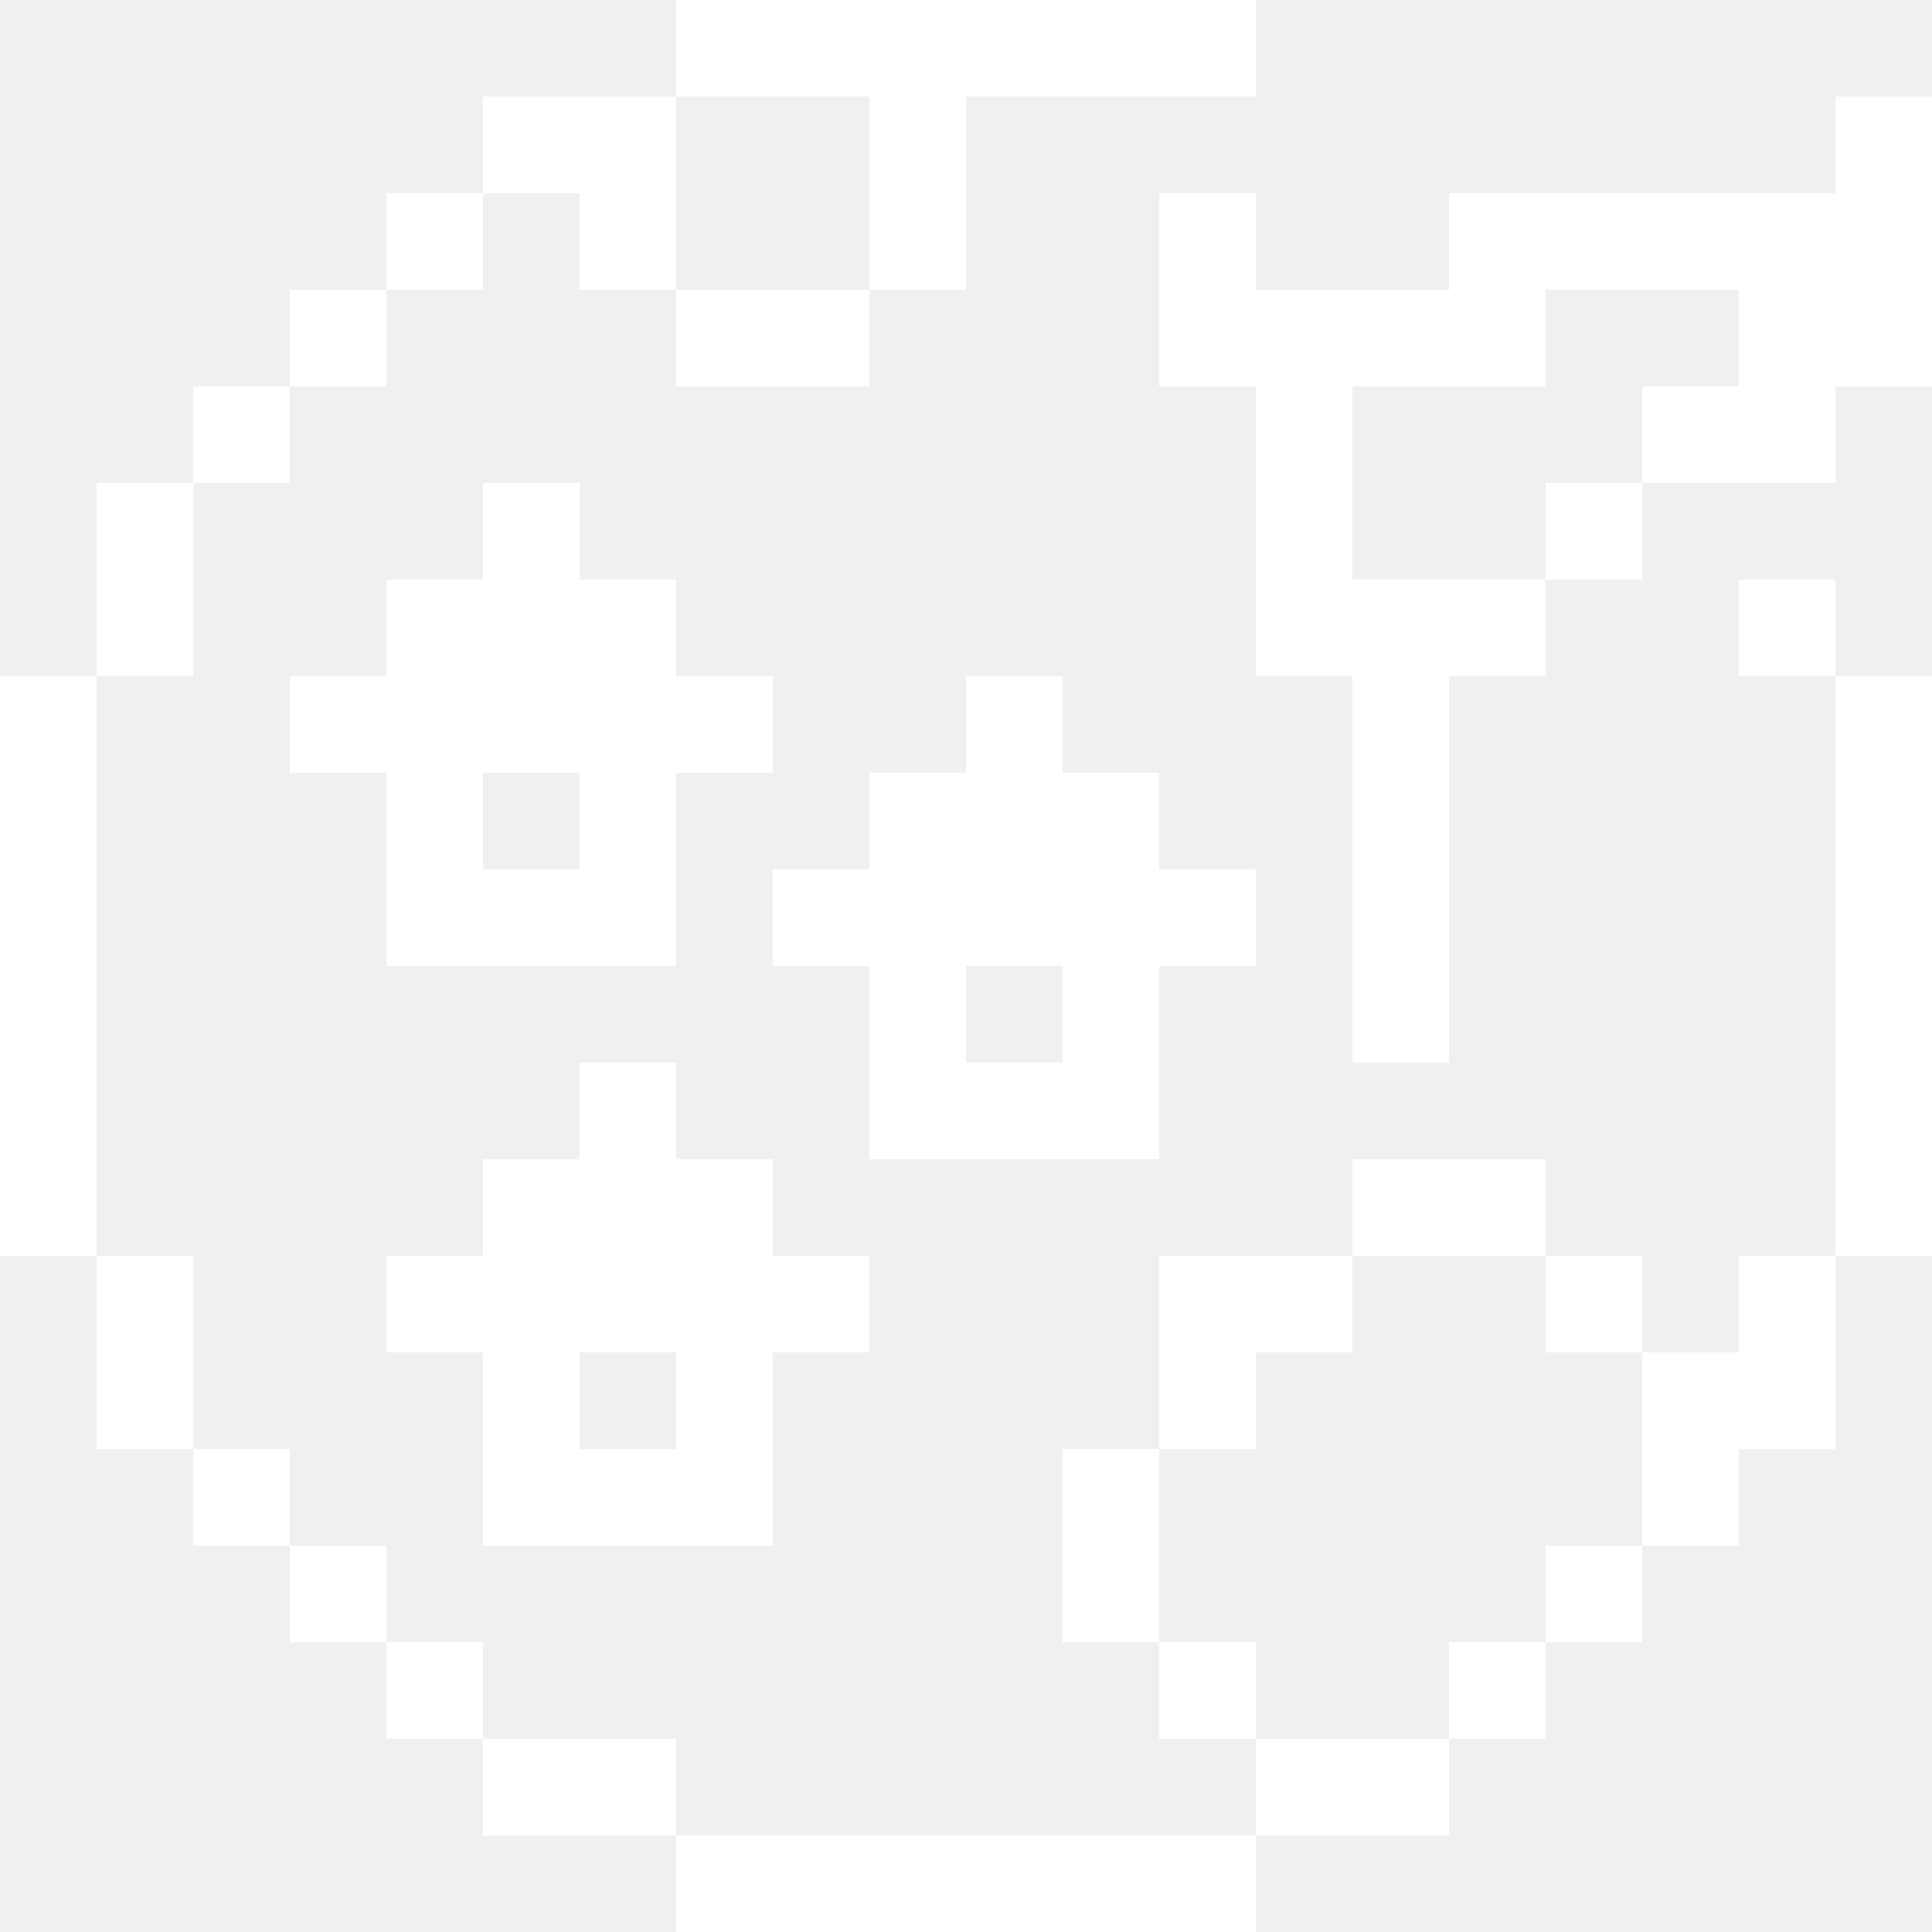
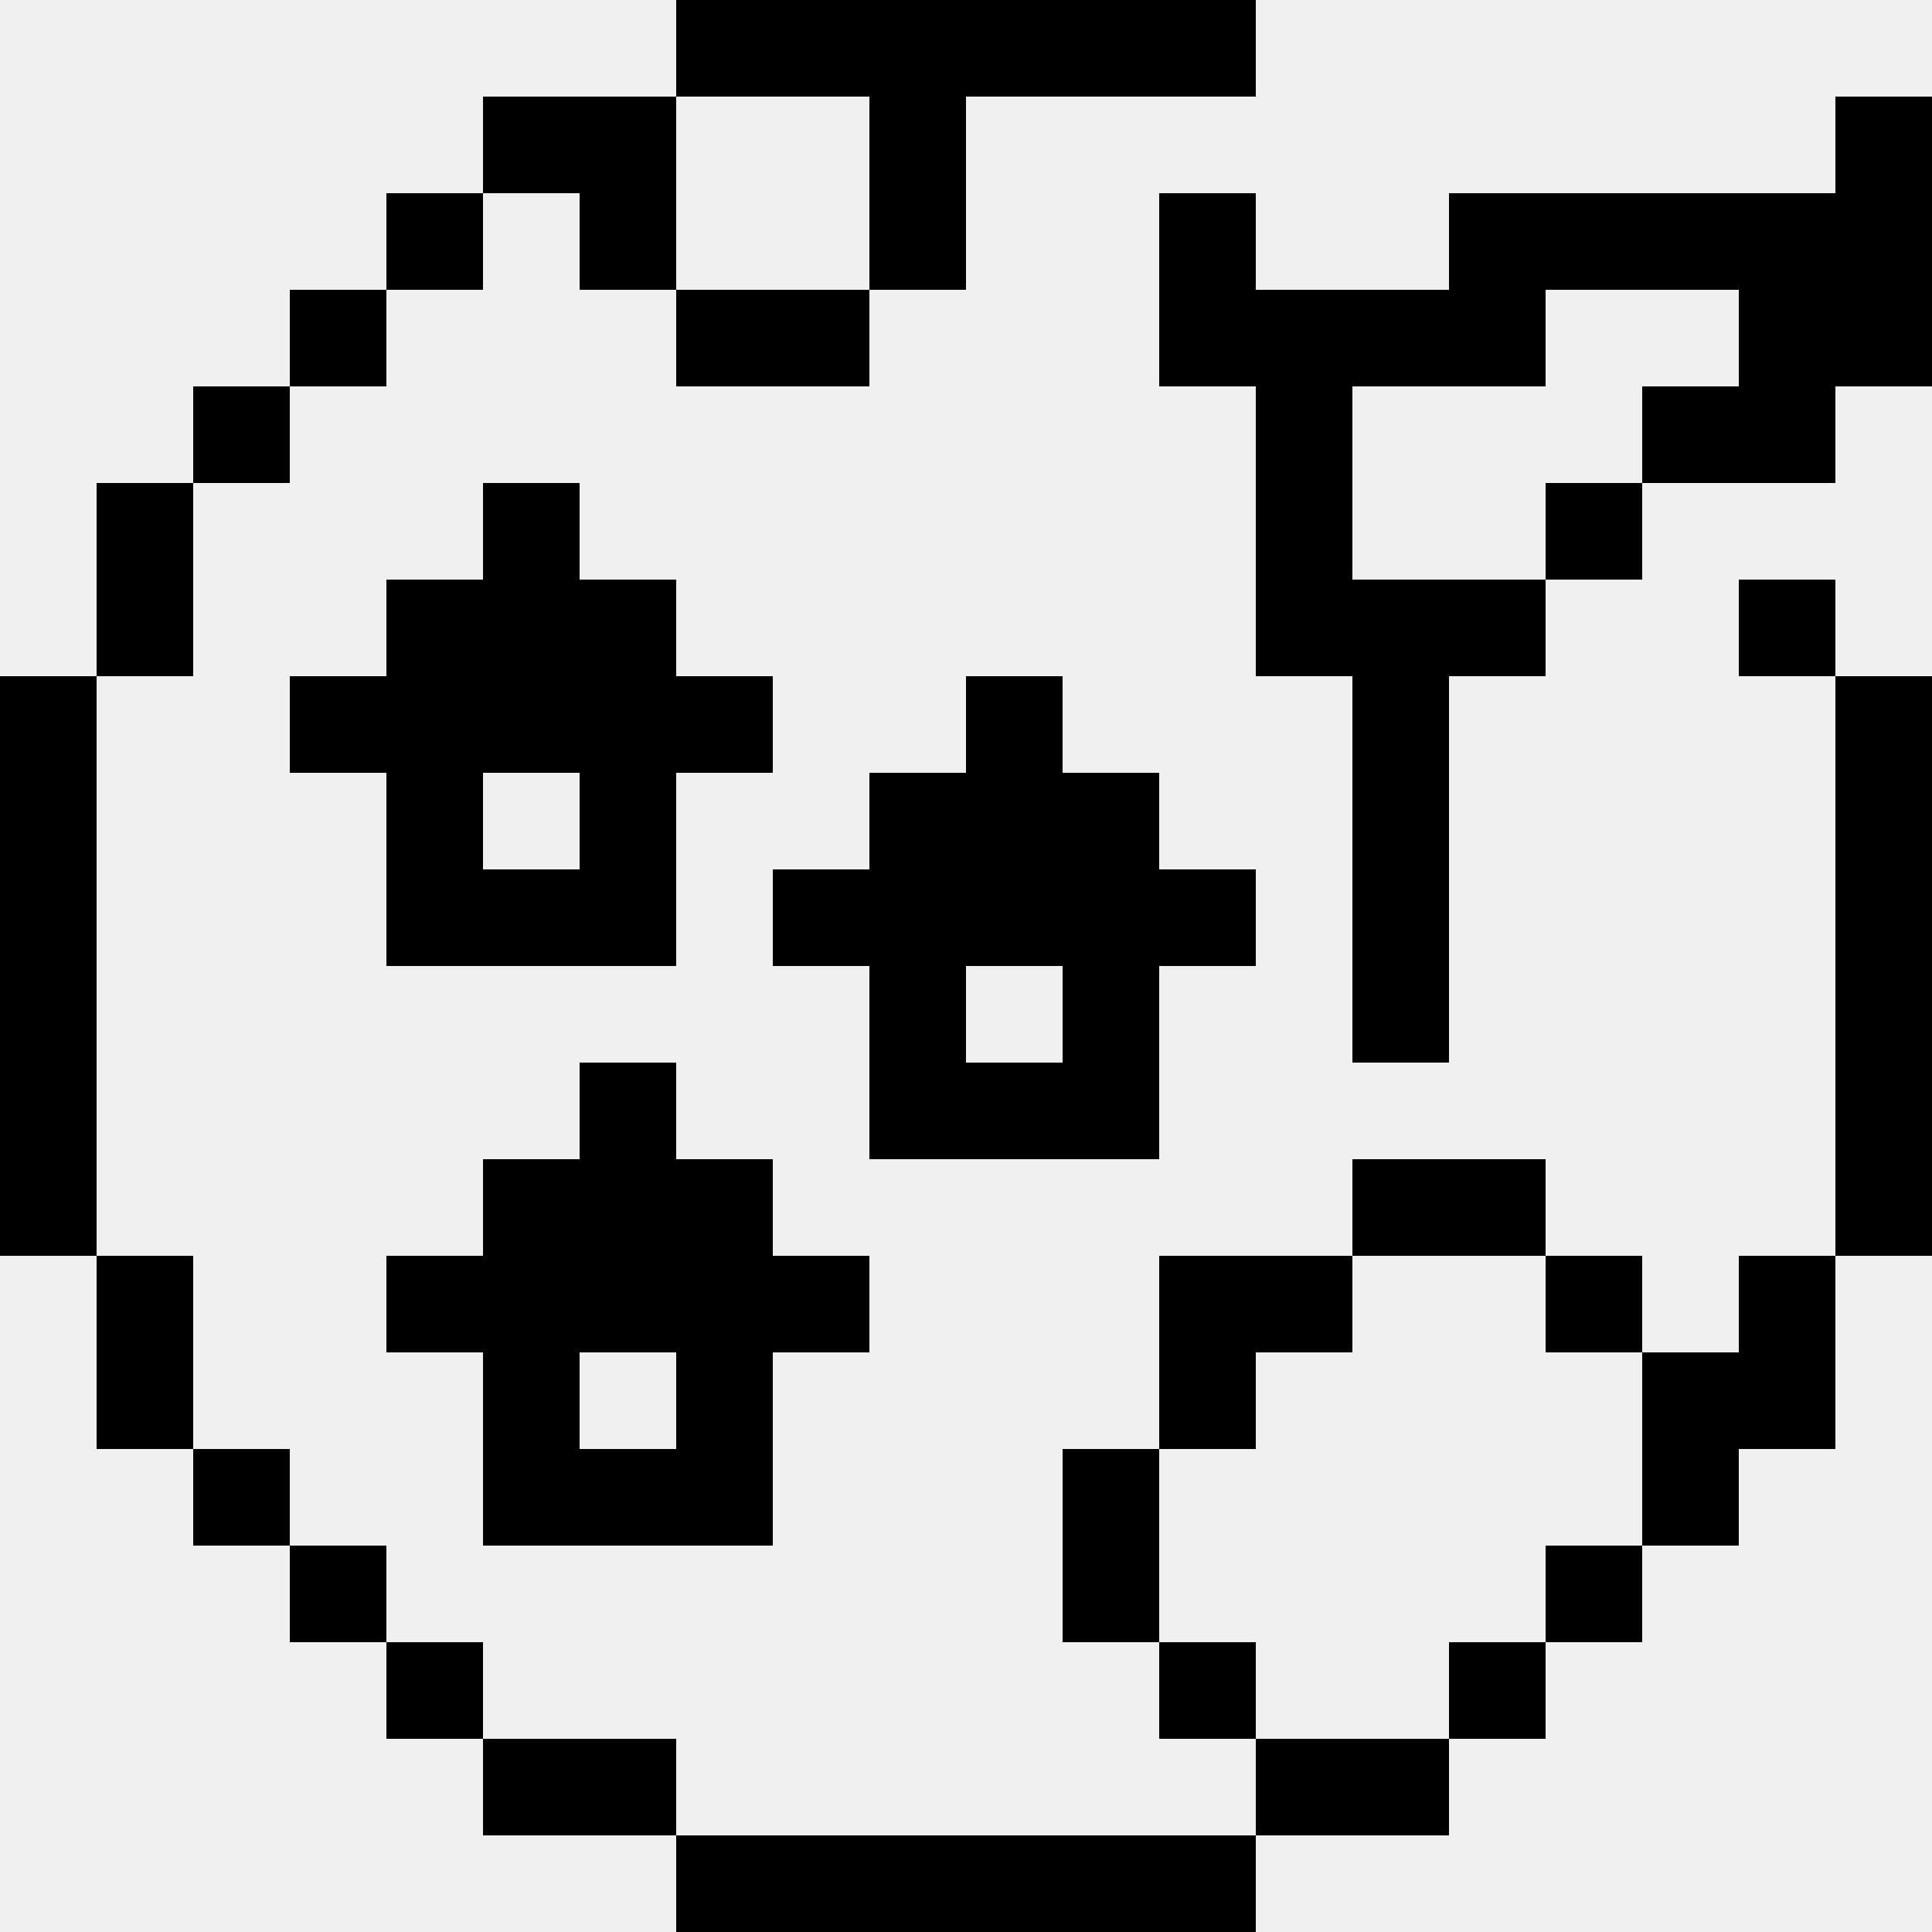
- <svg xmlns="http://www.w3.org/2000/svg" width="20" height="20" viewBox="0 0 20 20" fill="none">
-   <path d="M19 6H18V7H19V6Z" fill="white" />
-   <path d="M20 7H19V13H20V7Z" fill="white" />
-   <path d="M17 17V16H16V17H17Z" fill="white" />
-   <path d="M16 18V17H15V18H16Z" fill="white" />
-   <path d="M13 20V19H7V20H13Z" fill="white" />
-   <path d="M5 19H7V18H5V19Z" fill="white" />
-   <path d="M4 18H5V17H4V18Z" fill="white" />
-   <path d="M3 17H4V16H3V17Z" fill="white" />
-   <path d="M1 15H2V13H1V15Z" fill="white" />
-   <path d="M0 7V13H1V7H0Z" fill="white" />
-   <path d="M1 5V7H2V5H1Z" fill="white" />
-   <path d="M2 4V5H3V4H2Z" fill="white" />
-   <path d="M3 3V4H4V3H3Z" fill="white" />
-   <path d="M4 2V3H5V2H4Z" fill="white" />
-   <path d="M15 19V18H13V19H15Z" fill="white" />
-   <path d="M2 16H3V15H2V16Z" fill="white" />
-   <path d="M12 15H11V17H12V15Z" fill="white" />
-   <path d="M12 13V15H13V14H14V13H12Z" fill="white" />
-   <path d="M14 12V13H16V12H14Z" fill="white" />
-   <path d="M17 13H16V14H17V13Z" fill="white" />
-   <path d="M19 15V13H18V14H17V15V16H18V15H19Z" fill="white" />
-   <path d="M12 17V18H13V17H12Z" fill="white" />
-   <path d="M5 1V2H6V3H7V2V1H5Z" fill="white" />
-   <path d="M7 0V1H9V3H10V1H13V0H7Z" fill="white" />
-   <path d="M9 3H7V4H9V3Z" fill="white" />
-   <path d="M17 6V5H16V6H17Z" fill="white" />
-   <path d="M14 7V11H15V7H16V6H14V4H16V3H18V4H17V5H19V4H20V1H19V2H15V3H13V2H12V4H13V7H14Z" fill="white" />
-   <path fill-rule="evenodd" clip-rule="evenodd" d="M3 8V7H4V6H5V5H6V6H7V7H8V8H7V10H4V8H3ZM5 9V8H6V9H5Z" fill="white" />
-   <path fill-rule="evenodd" clip-rule="evenodd" d="M8 10V9H9V8H10V7H11V8H12V9H13V10H12V12H9V10H8ZM10 11V10H11V11H10Z" fill="white" />
-   <path fill-rule="evenodd" clip-rule="evenodd" d="M4 14V13H5V12H6V11H7V12H8V13H9V14H8V16H5V14H4ZM6 15V14H7V15H6Z" fill="white" />
+ <svg xmlns="http://www.w3.org/2000/svg" viewBox="0 0 20 20" fill="none">
+   <path d="M19 6H18V7H19V6Z" fill="currentColor" />
+   <path d="M20 7H19V13H20V7Z" fill="currentColor" />
+   <path d="M17 17V16H16V17H17Z" fill="currentColor" />
+   <path d="M16 18V17H15V18H16Z" fill="currentColor" />
+   <path d="M13 20V19H7V20H13Z" fill="currentColor" />
+   <path d="M5 19H7V18H5V19Z" fill="currentColor" />
+   <path d="M4 18H5V17H4V18Z" fill="currentColor" />
+   <path d="M3 17H4V16H3V17Z" fill="currentColor" />
+   <path d="M1 15H2V13H1V15Z" fill="currentColor" />
+   <path d="M0 7V13H1V7H0Z" fill="currentColor" />
+   <path d="M1 5V7H2V5H1Z" fill="currentColor" />
+   <path d="M2 4V5H3V4H2Z" fill="currentColor" />
+   <path d="M3 3V4H4V3H3Z" fill="currentColor" />
+   <path d="M4 2V3H5V2H4Z" fill="currentColor" />
+   <path d="M15 19V18H13V19H15Z" fill="currentColor" />
+   <path d="M2 16H3V15H2V16Z" fill="currentColor" />
+   <path d="M12 15H11V17H12V15Z" fill="currentColor" />
+   <path d="M12 13V15H13V14H14V13H12Z" fill="currentColor" />
+   <path d="M14 12V13H16V12H14Z" fill="currentColor" />
+   <path d="M17 13H16V14H17V13Z" fill="currentColor" />
+   <path d="M19 15V13H18V14H17V15V16H18V15H19Z" fill="currentColor" />
+   <path d="M12 17V18H13V17H12Z" fill="currentColor" />
+   <path d="M5 1V2H6V3H7V2V1H5Z" fill="currentColor" />
+   <path d="M7 0V1H9V3H10V1H13V0H7Z" fill="currentColor" />
+   <path d="M9 3H7V4H9V3Z" fill="currentColor" />
+   <path d="M17 6V5H16V6H17Z" fill="currentColor" />
+   <path d="M14 7V11H15V7H16V6H14V4H16V3H18V4H17V5H19V4H20V1H19V2H15V3H13V2H12V4H13V7H14Z" fill="currentColor" />
+   <path fill-rule="evenodd" clip-rule="evenodd" d="M3 8V7H4V6H5V5H6V6H7V7H8V8H7V10H4V8H3ZM5 9V8H6V9H5Z" fill="currentColor" />
+   <path fill-rule="evenodd" clip-rule="evenodd" d="M8 10V9H9V8H10V7H11V8H12V9H13V10H12V12H9V10H8ZM10 11V10H11V11H10Z" fill="currentColor" />
+   <path fill-rule="evenodd" clip-rule="evenodd" d="M4 14V13H5V12H6V11H7V12H8V13H9V14H8V16H5V14H4ZM6 15V14H7V15H6Z" fill="currentColor" />
</svg>
